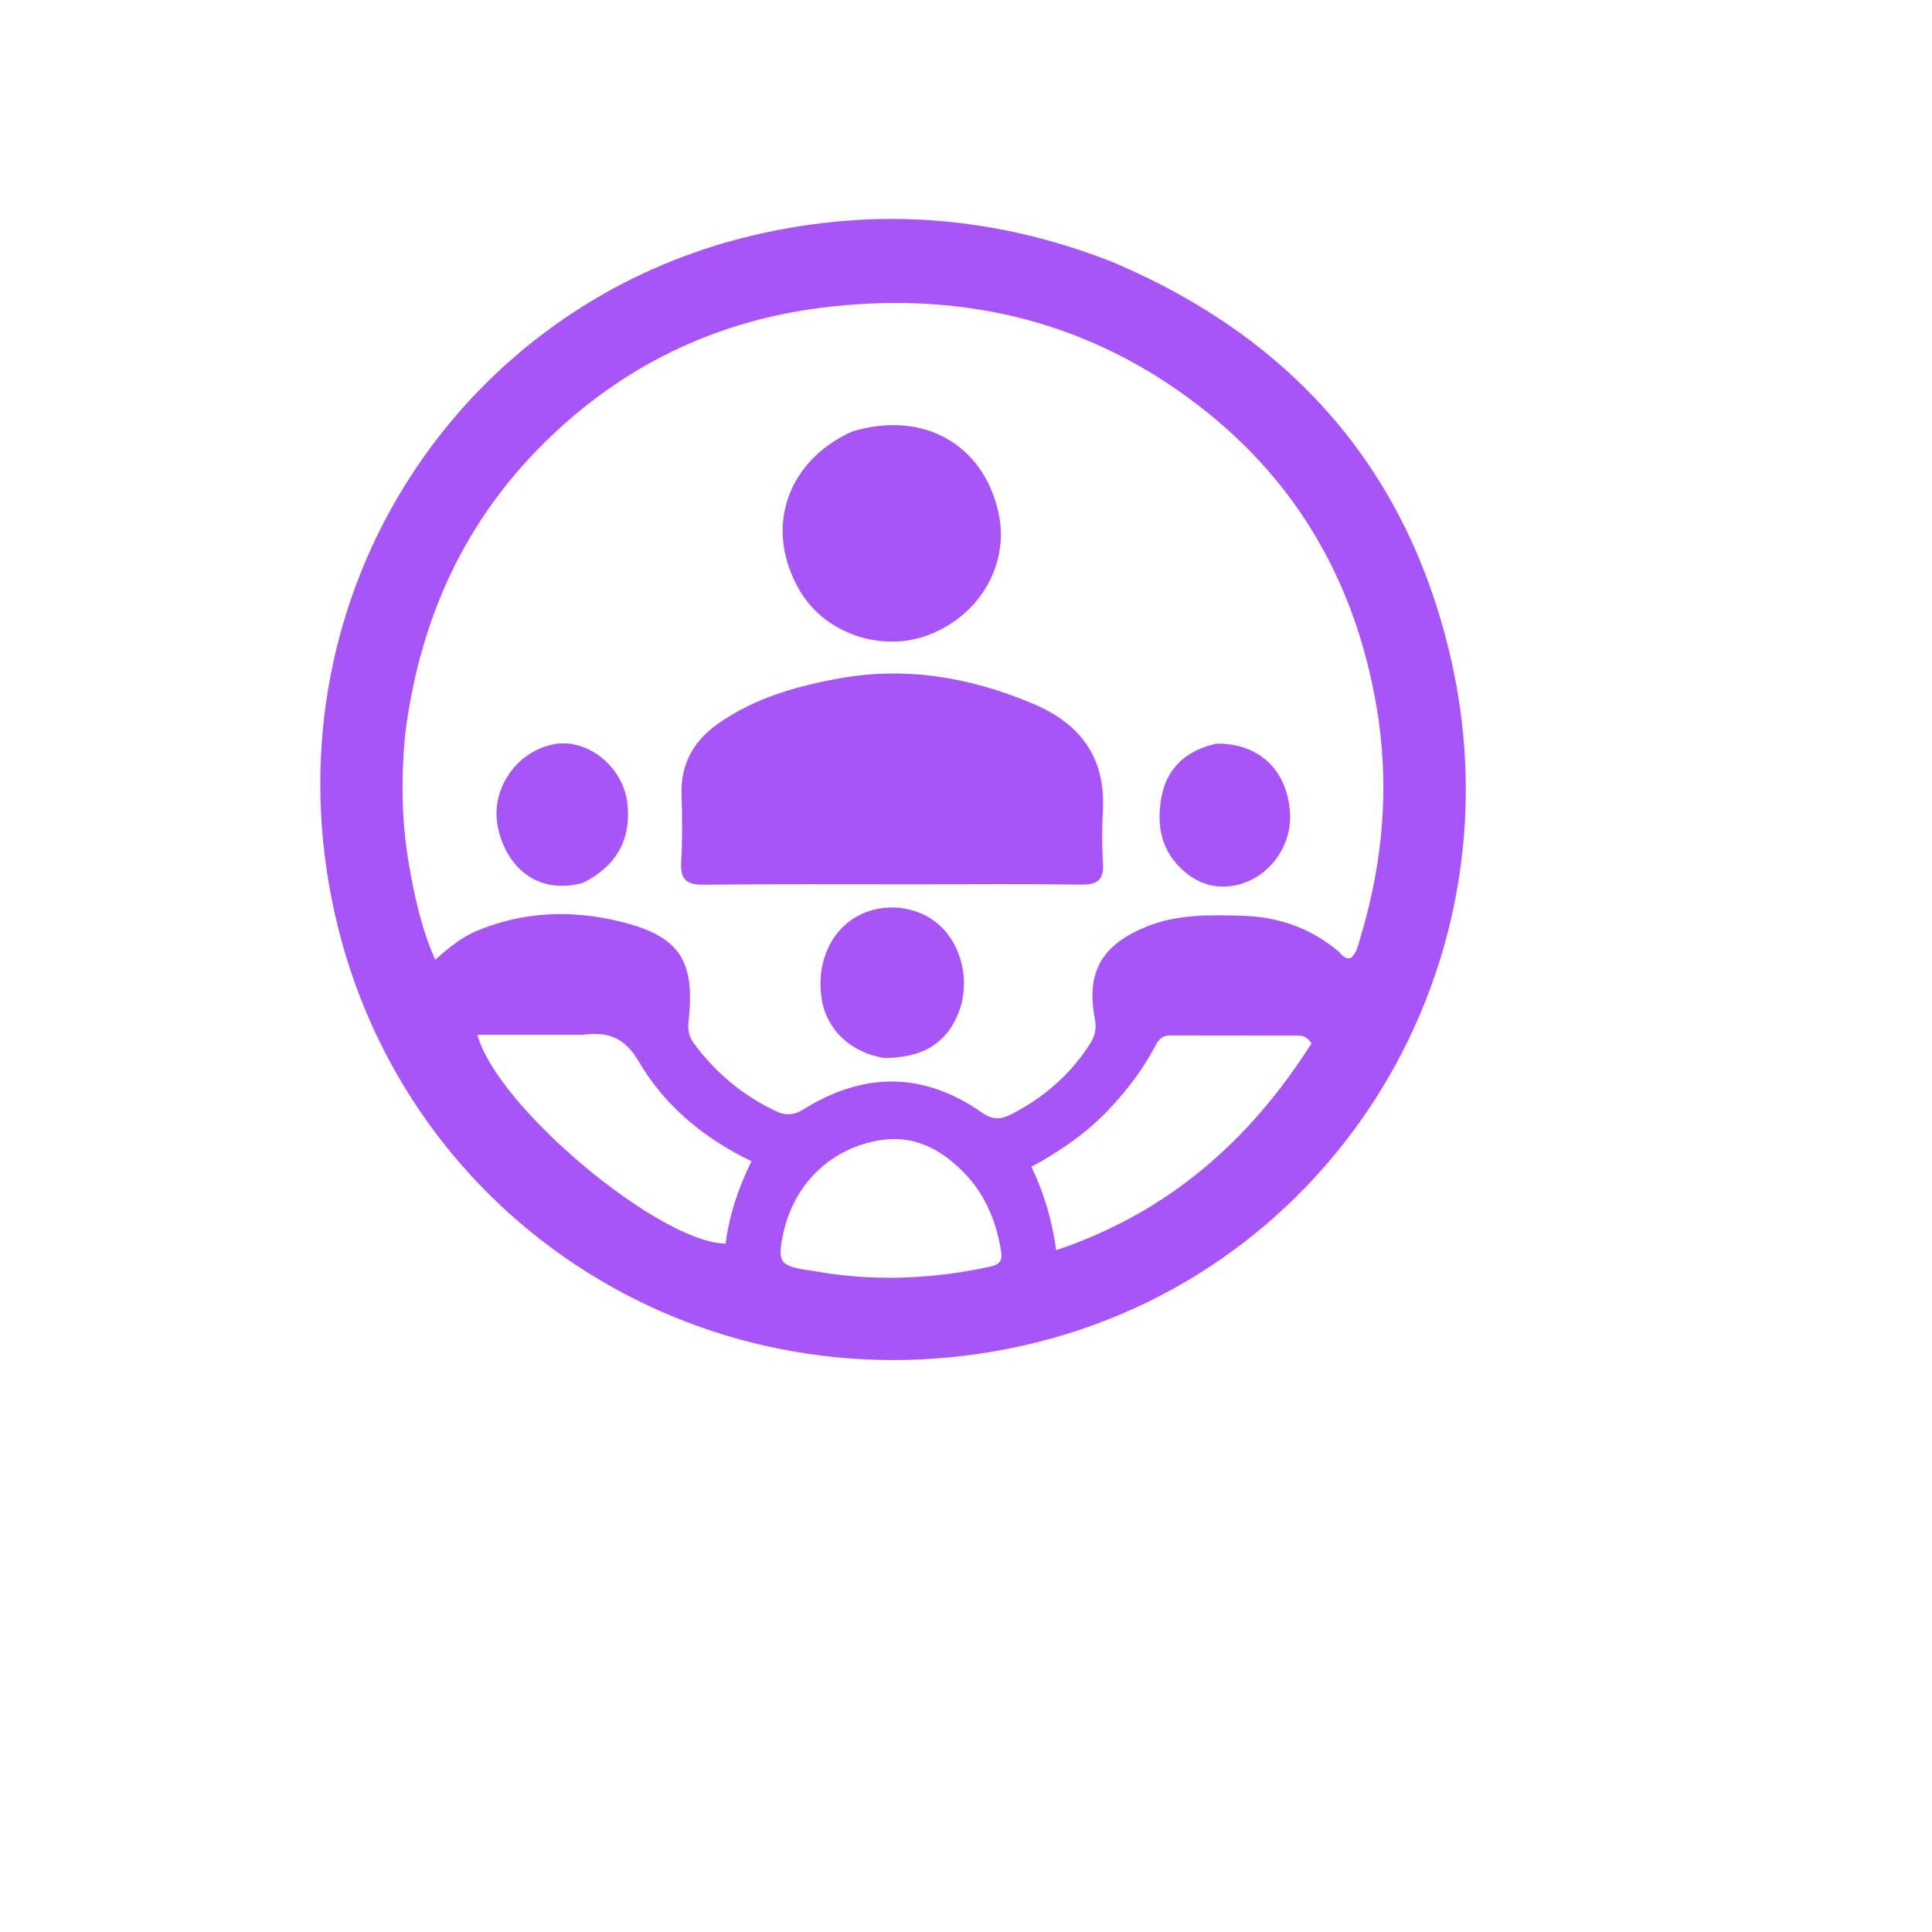
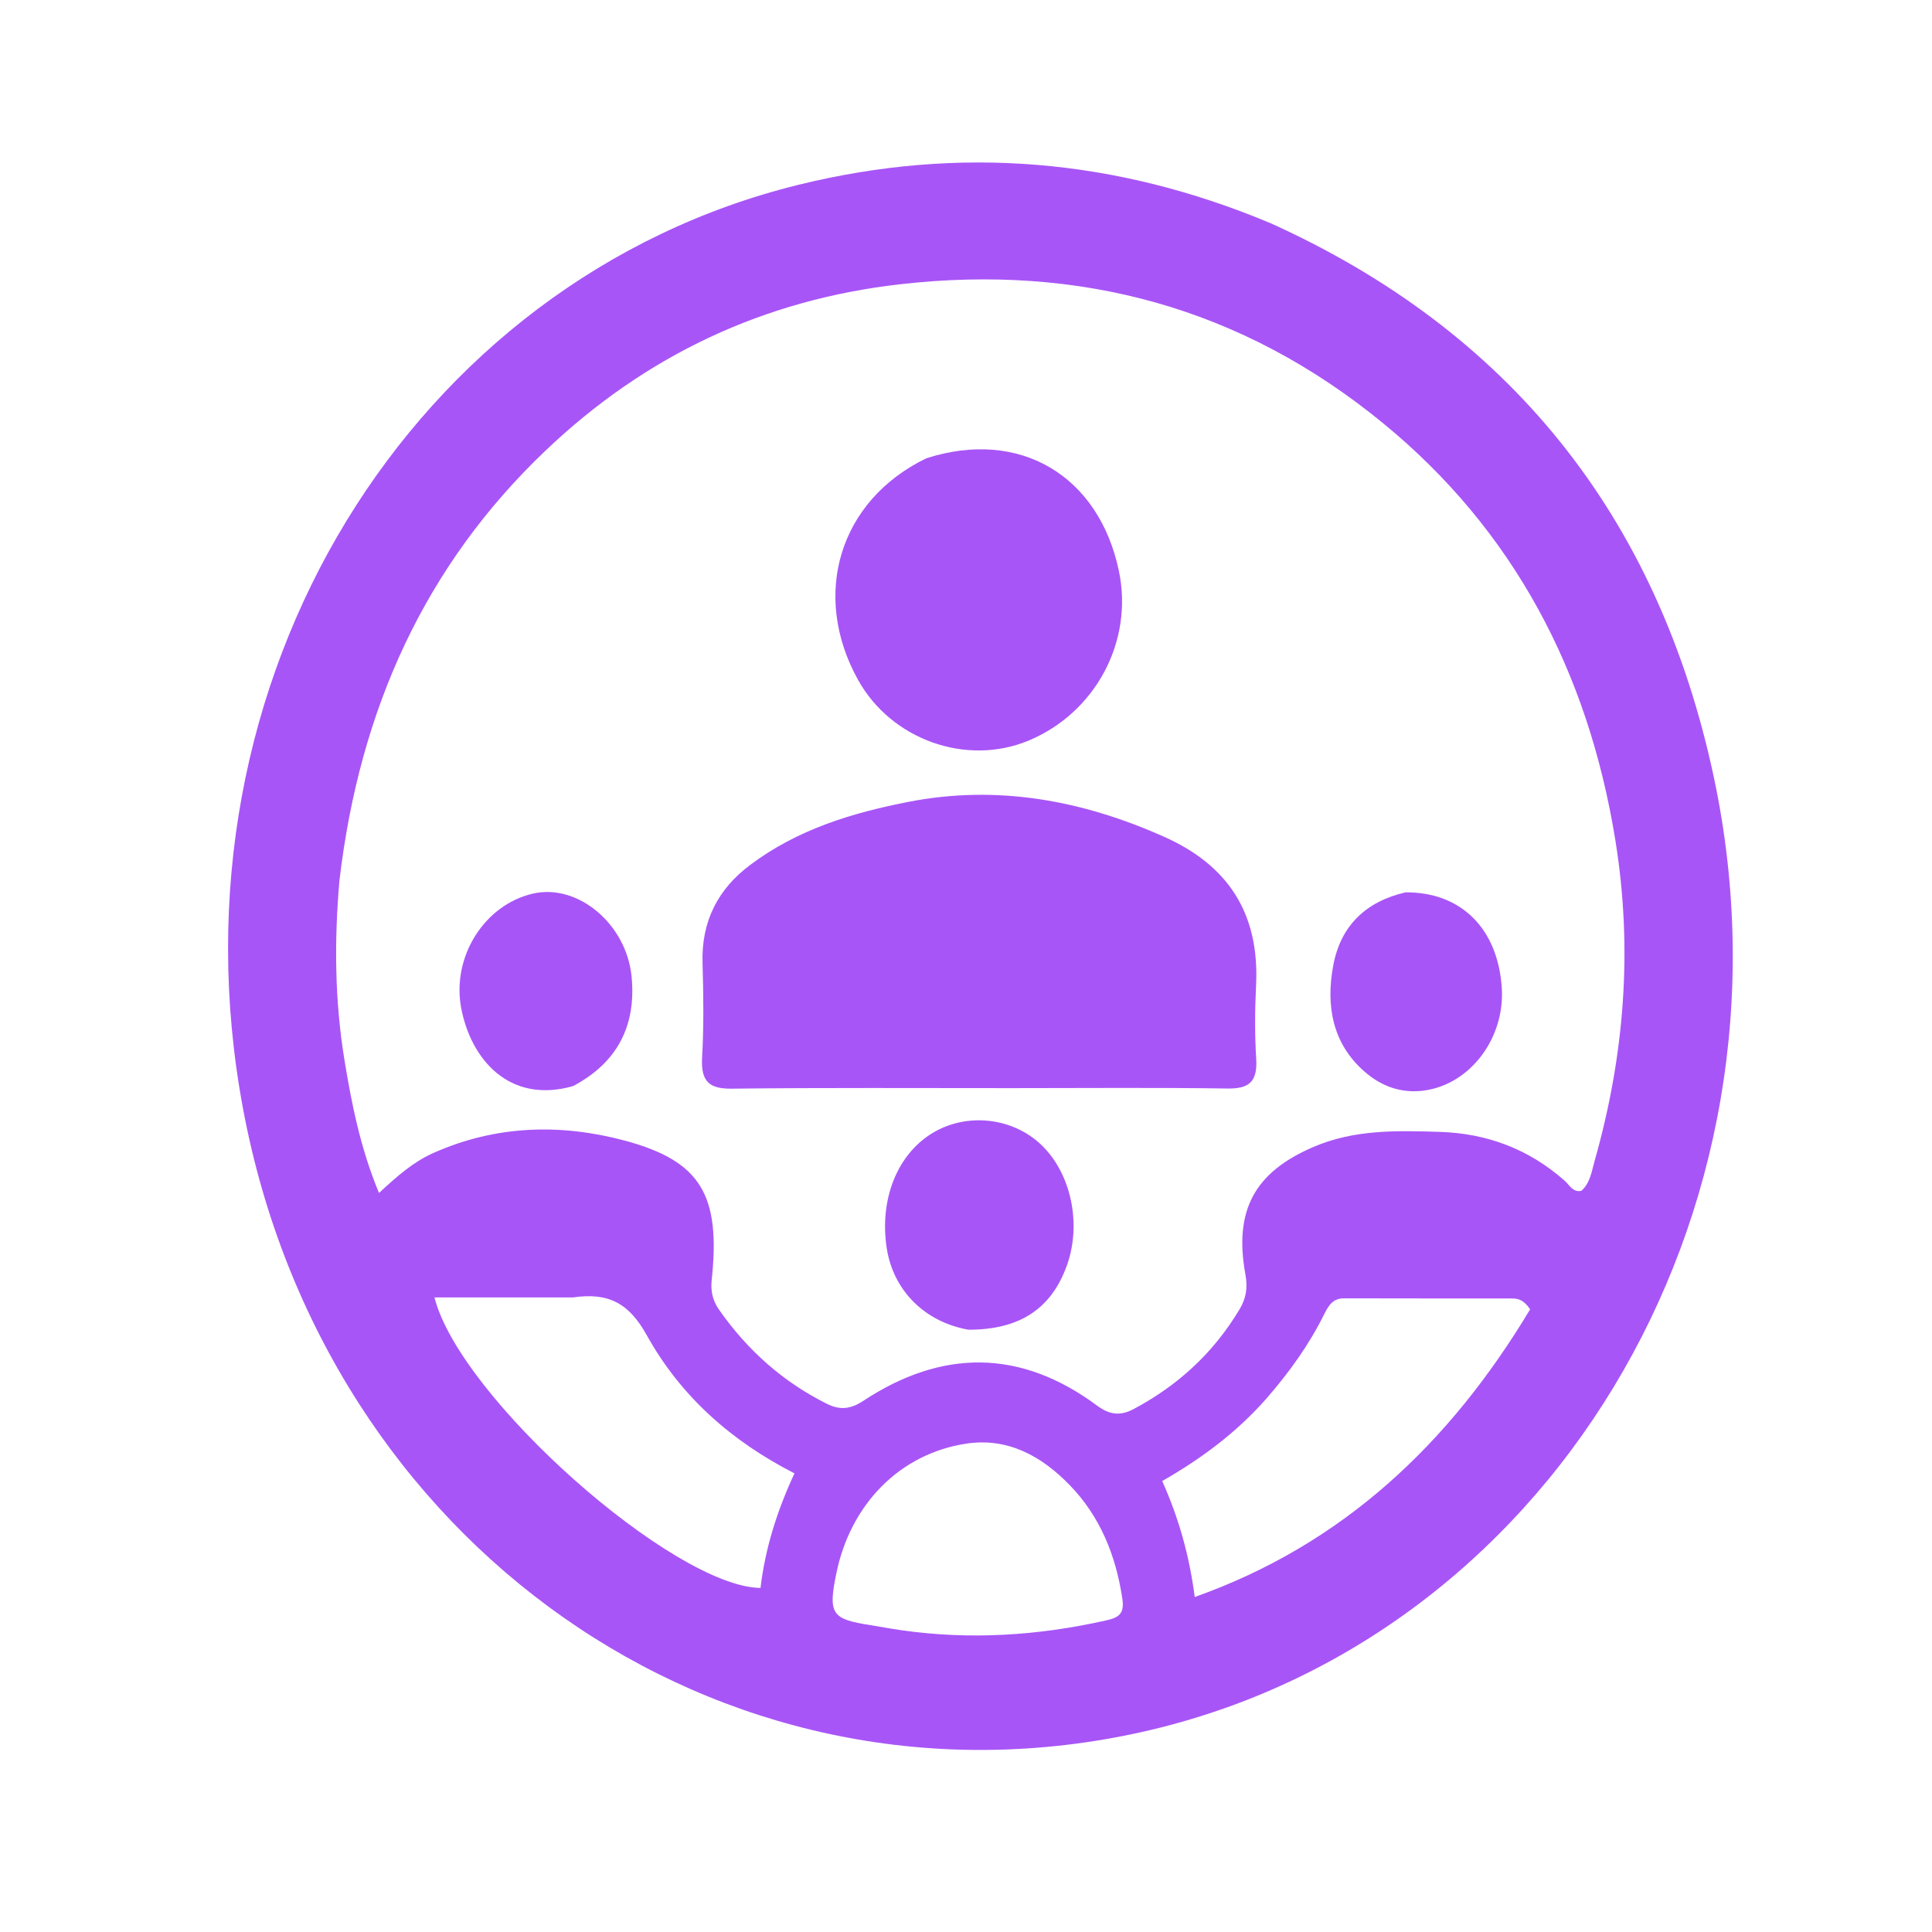
- <svg xmlns="http://www.w3.org/2000/svg" version="1.1" id="Layer_1" x="0px" y="0px" width="100%" viewBox="0 0 512 512" enable-background="new 0 0 512 512" xml:space="preserve">
-   <path fill="#a855f7" opacity="1" stroke="none" d=" M295.227,69.601   C342.968,89.975 373.375,124.984 384.667,175.261   C403.36,258.491 351.098,340.766 267.409,357.389   C184.011,373.954 104.368,321.345 87.913,238.346   C71.669,156.416 122.33,80.306 199.988,62.272   C232.347,54.757 263.984,57.227 295.227,69.601  M107.356,194.772   C106.287,206.233 106.392,217.668 108.367,229.029   C109.839,237.497 111.616,245.897 115.333,254.333   C118.97,251.141 122.268,248.411 126.294,246.718   C138.92,241.406 152.003,241.083 164.952,244.365   C180.362,248.271 184.27,254.845 182.453,270.918   C182.217,273.006 182.643,274.817 183.915,276.537   C189.677,284.327 196.875,290.336 205.65,294.475   C208.273,295.713 210.404,295.571 213.045,293.928   C228.888,284.071 244.731,284 260.201,294.835   C262.712,296.594 264.877,296.851 267.564,295.503   C276.404,291.072 283.636,284.889 288.947,276.498   C290.258,274.427 290.63,272.44 290.14,269.909   C287.754,257.568 292.049,250.4 303.733,245.613   C312.054,242.205 320.673,242.444 329.311,242.692   C338.723,242.963 347.254,245.9 354.566,252.016   C355.534,252.826 356.173,254.251 357.901,253.926   C359.676,252.482 359.979,250.244 360.585,248.226   C366.604,228.197 368.322,207.924 364.775,187.168   C359.233,154.737 344.023,127.966 318.062,107.812   C289.359,85.529 256.541,77.353 220.514,81.218   C193.152,84.154 169.181,94.643 148.777,113.051   C124.771,134.707 111.448,161.935 107.356,194.772  M294.195,293.683   C288.251,300.018 281.224,304.949 273.346,309.21   C276.685,316.25 278.805,323.329 279.909,331.299   C309.782,321.294 331.326,302.073 347.576,276.494   C346.272,274.671 345.138,274.434 343.954,274.432   C332.647,274.416 321.341,274.436 310.035,274.402   C307.851,274.396 306.968,275.642 306.026,277.433   C302.994,283.193 299.107,288.383 294.195,293.683  M154.443,274.232   C145.219,274.232 135.994,274.232 126.521,274.232   C131.7,293.431 174.862,329.383 192.303,329.574   C193.243,322.021 195.665,314.836 199.151,307.742   C186.529,301.651 176.257,293.154 169.37,281.455   C165.881,275.527 161.858,273.199 154.443,274.232  M220.813,337.636   C234.617,339.491 248.282,338.659 261.89,335.79   C264.469,335.246 265.771,334.604 265.308,331.656   C264.004,323.361 260.817,315.998 254.791,310.088   C248.98,304.388 242.125,300.873 233.728,302.094   C220.419,304.029 210.448,313.606 207.592,326.825   C205.926,334.536 206.626,335.517 214.524,336.661   C216.327,336.922 218.117,337.279 220.813,337.636  z" />
-   <path fill="#a855f7" opacity="1" stroke="none" d=" M242.999,234.361   C223.845,234.367 205.19,234.259 186.537,234.461   C182.038,234.51 180.243,233.201 180.518,228.526   C180.871,222.55 180.797,216.533 180.607,210.544   C180.35,202.478 183.787,196.407 190.179,191.867   C199.764,185.061 210.813,181.916 222.144,179.828   C240.026,176.532 257.185,179.492 273.804,186.51   C286.366,191.816 293.022,200.806 292.282,214.8   C292.036,219.451 292.005,224.141 292.311,228.785   C292.607,233.288 290.711,234.489 286.47,234.432   C272.149,234.239 257.823,234.361 242.999,234.361  z" />
-   <path fill="#a855f7" opacity="1" stroke="none" d=" M225.757,114.377   C244.595,108.65 260.59,117.656 264.618,135.887   C267.572,149.26 259.88,162.864 246.369,168.162   C233.817,173.083 218.683,167.989 211.977,156.585   C202.451,140.385 208.187,122.4 225.757,114.377  z" />
-   <path fill="#a855f7" opacity="1" stroke="none" d=" M234.246,280.379   C225.319,278.882 219.055,272.813 217.763,264.823   C216.259,255.525 219.905,246.926 227.07,242.874   C233.945,238.985 243.11,239.932 248.912,245.129   C254.922,250.513 257.118,260.088 254.161,268.011   C251.057,276.329 244.645,280.406 234.246,280.379  z" />
-   <path fill="#a855f7" opacity="1" stroke="none" d=" M322.446,197.062   C333.739,197.004 341.066,204.046 341.855,215.234   C342.524,224.734 335.595,233.542 326.32,234.803   C321.822,235.415 317.752,234.149 314.23,231.27   C307.649,225.889 306.327,218.607 307.868,210.91   C309.373,203.396 314.457,198.797 322.446,197.062  z" />
-   <path fill="#a855f7" opacity="1" stroke="none" d=" M154.495,233.967   C141.546,237.452 133.853,228.767 131.92,219.138   C129.956,209.356 136.582,199.444 146.359,197.308   C155.442,195.324 165.259,203.101 166.29,213.097   C167.26,222.502 163.4,229.502 154.495,233.967  z" />
+ <svg xmlns="http://www.w3.org/2000/svg" xmlns:ns1="https://boxy-svg.com" viewBox="0 0 500 500" width="500px" height="500px">
+   <defs>
+     <ns1:export>
+       <ns1:file format="svg" />
+     </ns1:export>
+   </defs>
+   <g id="Layer_1" transform="matrix(1.282756, 0, 0, 1.358548, -229.1057, -76.5751)" style="">
+     <path fill="#a855f7" opacity="1" stroke="none" d="M 434.964 98.892 C 482.705 119.266 513.112 154.275 524.404 204.552 C 543.097 287.783 490.835 370.057 407.146 386.68 C 323.748 403.246 244.105 350.636 227.649 267.637 C 211.406 185.707 262.067 109.598 339.724 91.563 C 372.084 84.048 403.721 86.519 434.964 98.892 M 247.093 224.063 C 246.024 235.524 246.129 246.96 248.104 258.32 C 249.576 266.788 251.353 275.189 255.07 283.624 C 258.707 280.433 262.005 277.702 266.031 276.009 C 278.657 270.698 291.74 270.374 304.689 273.656 C 320.099 277.562 324.006 284.136 322.19 300.209 C 321.954 302.298 322.38 304.108 323.652 305.829 C 329.414 313.618 336.612 319.627 345.386 323.766 C 348.01 325.004 350.141 324.862 352.782 323.219 C 368.625 313.362 384.468 313.291 399.938 324.127 C 402.449 325.886 404.614 326.142 407.301 324.795 C 416.141 320.363 423.372 314.18 428.684 305.789 C 429.995 303.718 430.367 301.732 429.877 299.2 C 427.491 286.86 431.786 279.691 443.47 274.905 C 451.791 271.496 460.41 271.735 469.048 271.984 C 478.46 272.254 486.991 275.191 494.303 281.308 C 495.271 282.117 495.91 283.542 497.638 283.217 C 499.413 281.773 499.715 279.535 500.322 277.518 C 506.341 257.488 508.059 237.215 504.512 216.459 C 498.97 184.028 483.76 157.258 457.799 137.104 C 429.096 114.82 396.277 106.645 360.251 110.509 C 332.889 113.445 308.918 123.935 288.514 142.342 C 264.508 163.998 251.185 191.227 247.093 224.063 M 433.932 322.974 C 427.988 329.309 420.961 334.24 413.083 338.501 C 416.422 345.541 418.542 352.62 419.646 360.59 C 449.519 350.585 471.063 331.364 487.313 305.785 C 486.008 303.962 484.875 303.725 483.691 303.723 C 472.384 303.707 461.078 303.727 449.772 303.694 C 447.587 303.687 446.705 304.934 445.763 306.724 C 442.731 312.484 438.844 317.674 433.932 322.974 M 294.18 303.523 C 284.955 303.523 275.731 303.523 266.258 303.523 C 271.437 322.723 314.598 358.675 332.04 358.865 C 332.98 351.312 335.401 344.128 338.888 337.034 C 326.265 330.942 315.994 322.445 309.107 310.746 C 305.617 304.819 301.595 302.49 294.18 303.523 M 360.55 366.928 C 374.354 368.783 388.019 367.951 401.627 365.081 C 404.206 364.537 405.508 363.896 405.045 360.947 C 403.741 352.653 400.554 345.289 394.528 339.379 C 388.717 333.68 381.862 330.164 373.465 331.385 C 360.156 333.321 350.184 342.898 347.329 356.116 C 345.663 363.828 346.363 364.809 354.261 365.953 C 356.064 366.214 357.854 366.57 360.55 366.928 Z" style="stroke-width: 1;" />
+     <path fill="#a855f7" opacity="1" stroke="none" d="M 382.736 263.653 C 363.582 263.658 344.926 263.551 326.274 263.753 C 321.775 263.801 319.98 262.493 320.255 257.817 C 320.608 251.841 320.534 245.825 320.344 239.835 C 320.087 231.769 323.523 225.698 329.916 221.159 C 339.501 214.352 350.55 211.208 361.881 209.119 C 379.763 205.823 396.922 208.783 413.541 215.802 C 426.103 221.107 432.759 230.097 432.019 244.092 C 431.773 248.742 431.742 253.433 432.048 258.076 C 432.344 262.579 430.448 263.781 426.207 263.724 C 411.886 263.53 397.56 263.652 382.736 263.653 Z" style="stroke-width: 1;" />
+     <path fill="#a855f7" opacity="1" stroke="none" d="M 365.494 143.668 C 384.332 137.941 400.327 146.948 404.355 165.179 C 407.309 178.552 399.617 192.155 386.105 197.453 C 373.554 202.375 358.42 197.281 351.714 185.876 C 342.188 169.676 347.924 151.691 365.494 143.668 Z" style="stroke-width: 1;" />
+     <path fill="#a855f7" opacity="1" stroke="none" d="M 373.983 309.67 C 365.056 308.173 358.792 302.104 357.5 294.115 C 355.996 284.816 359.642 276.217 366.807 272.165 C 373.682 268.277 382.847 269.223 388.648 274.42 C 394.658 279.804 396.855 289.38 393.898 297.303 C 390.794 305.62 384.382 309.698 373.983 309.67 Z" style="stroke-width: 1;" />
+     <path fill="#a855f7" opacity="1" stroke="none" d="M 462.183 226.354 C 473.476 226.296 480.803 233.337 481.592 244.526 C 482.261 254.025 475.332 262.834 466.057 264.095 C 461.559 264.706 457.489 263.441 453.967 260.561 C 447.386 255.181 446.064 247.898 447.605 240.202 C 449.11 232.688 454.194 228.088 462.183 226.354 Z" style="stroke-width: 1;" />
+     <path fill="#a855f7" opacity="1" stroke="none" d="M 294.232 263.259 C 281.283 266.744 273.59 258.058 271.657 248.429 C 269.693 238.647 276.319 228.735 286.096 226.599 C 295.179 224.615 304.996 232.392 306.027 242.388 C 306.997 251.793 303.137 258.794 294.232 263.259 Z" style="stroke-width: 1;" />
+   </g>
</svg>
